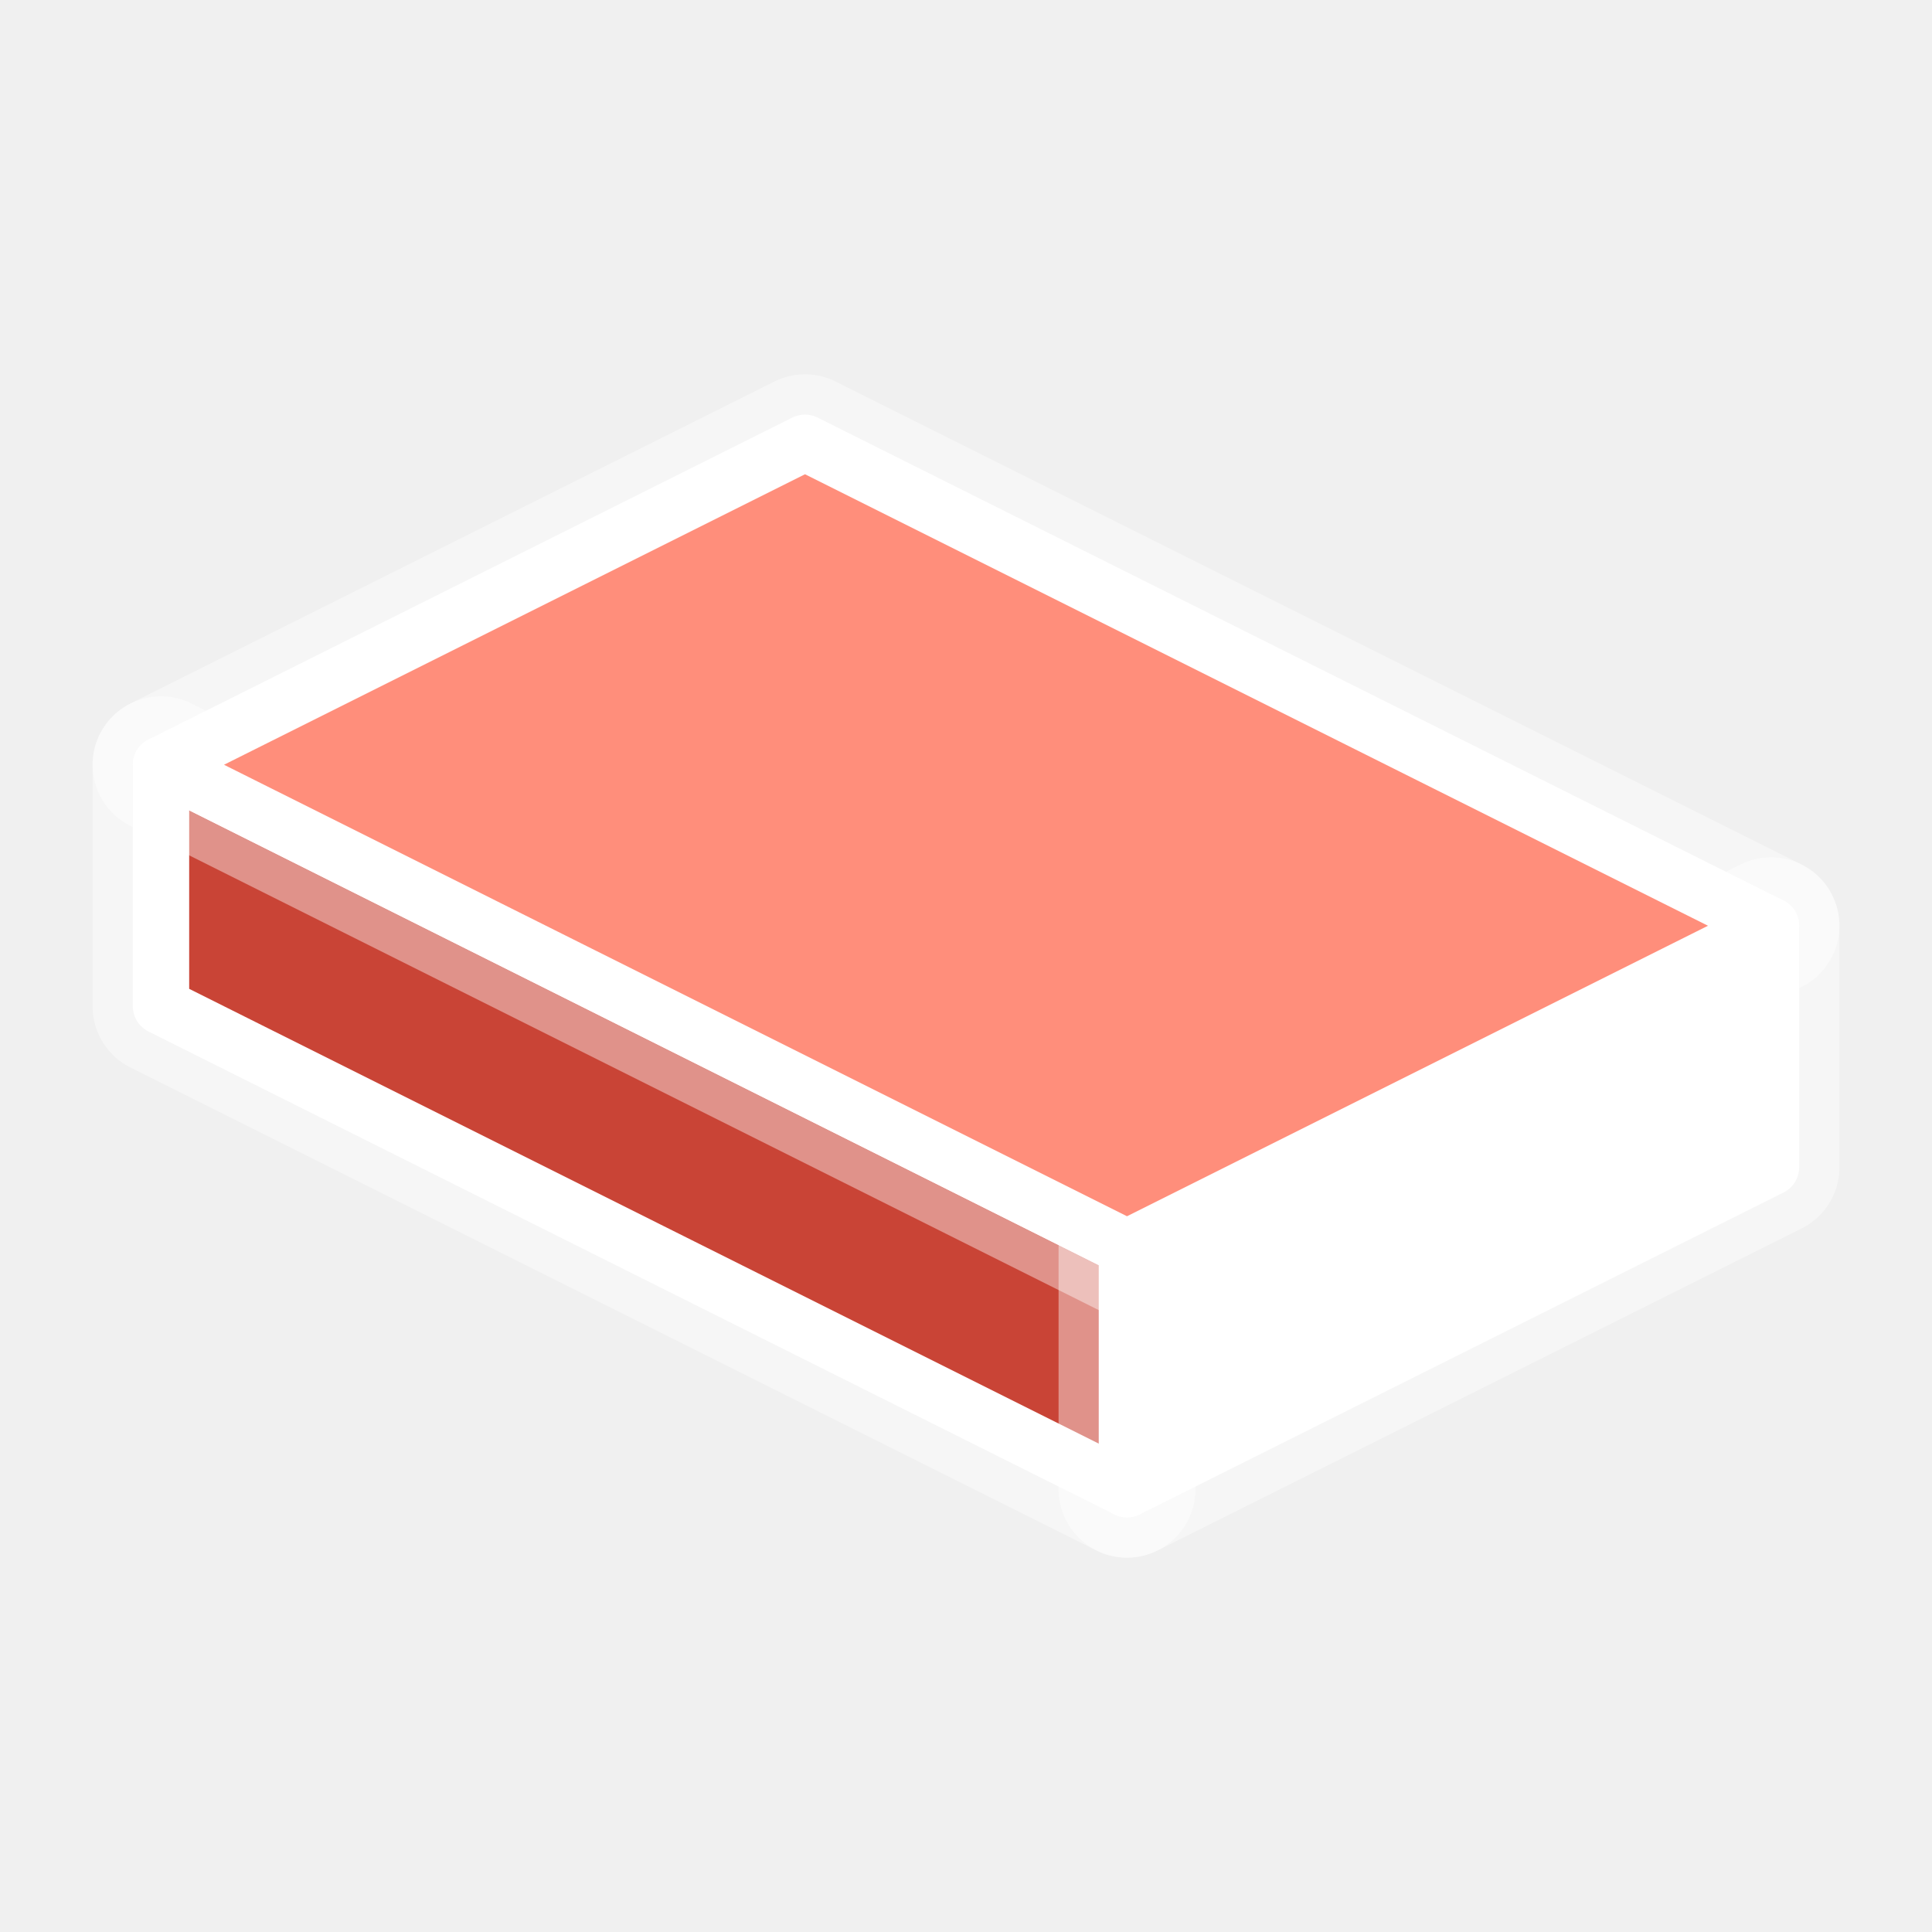
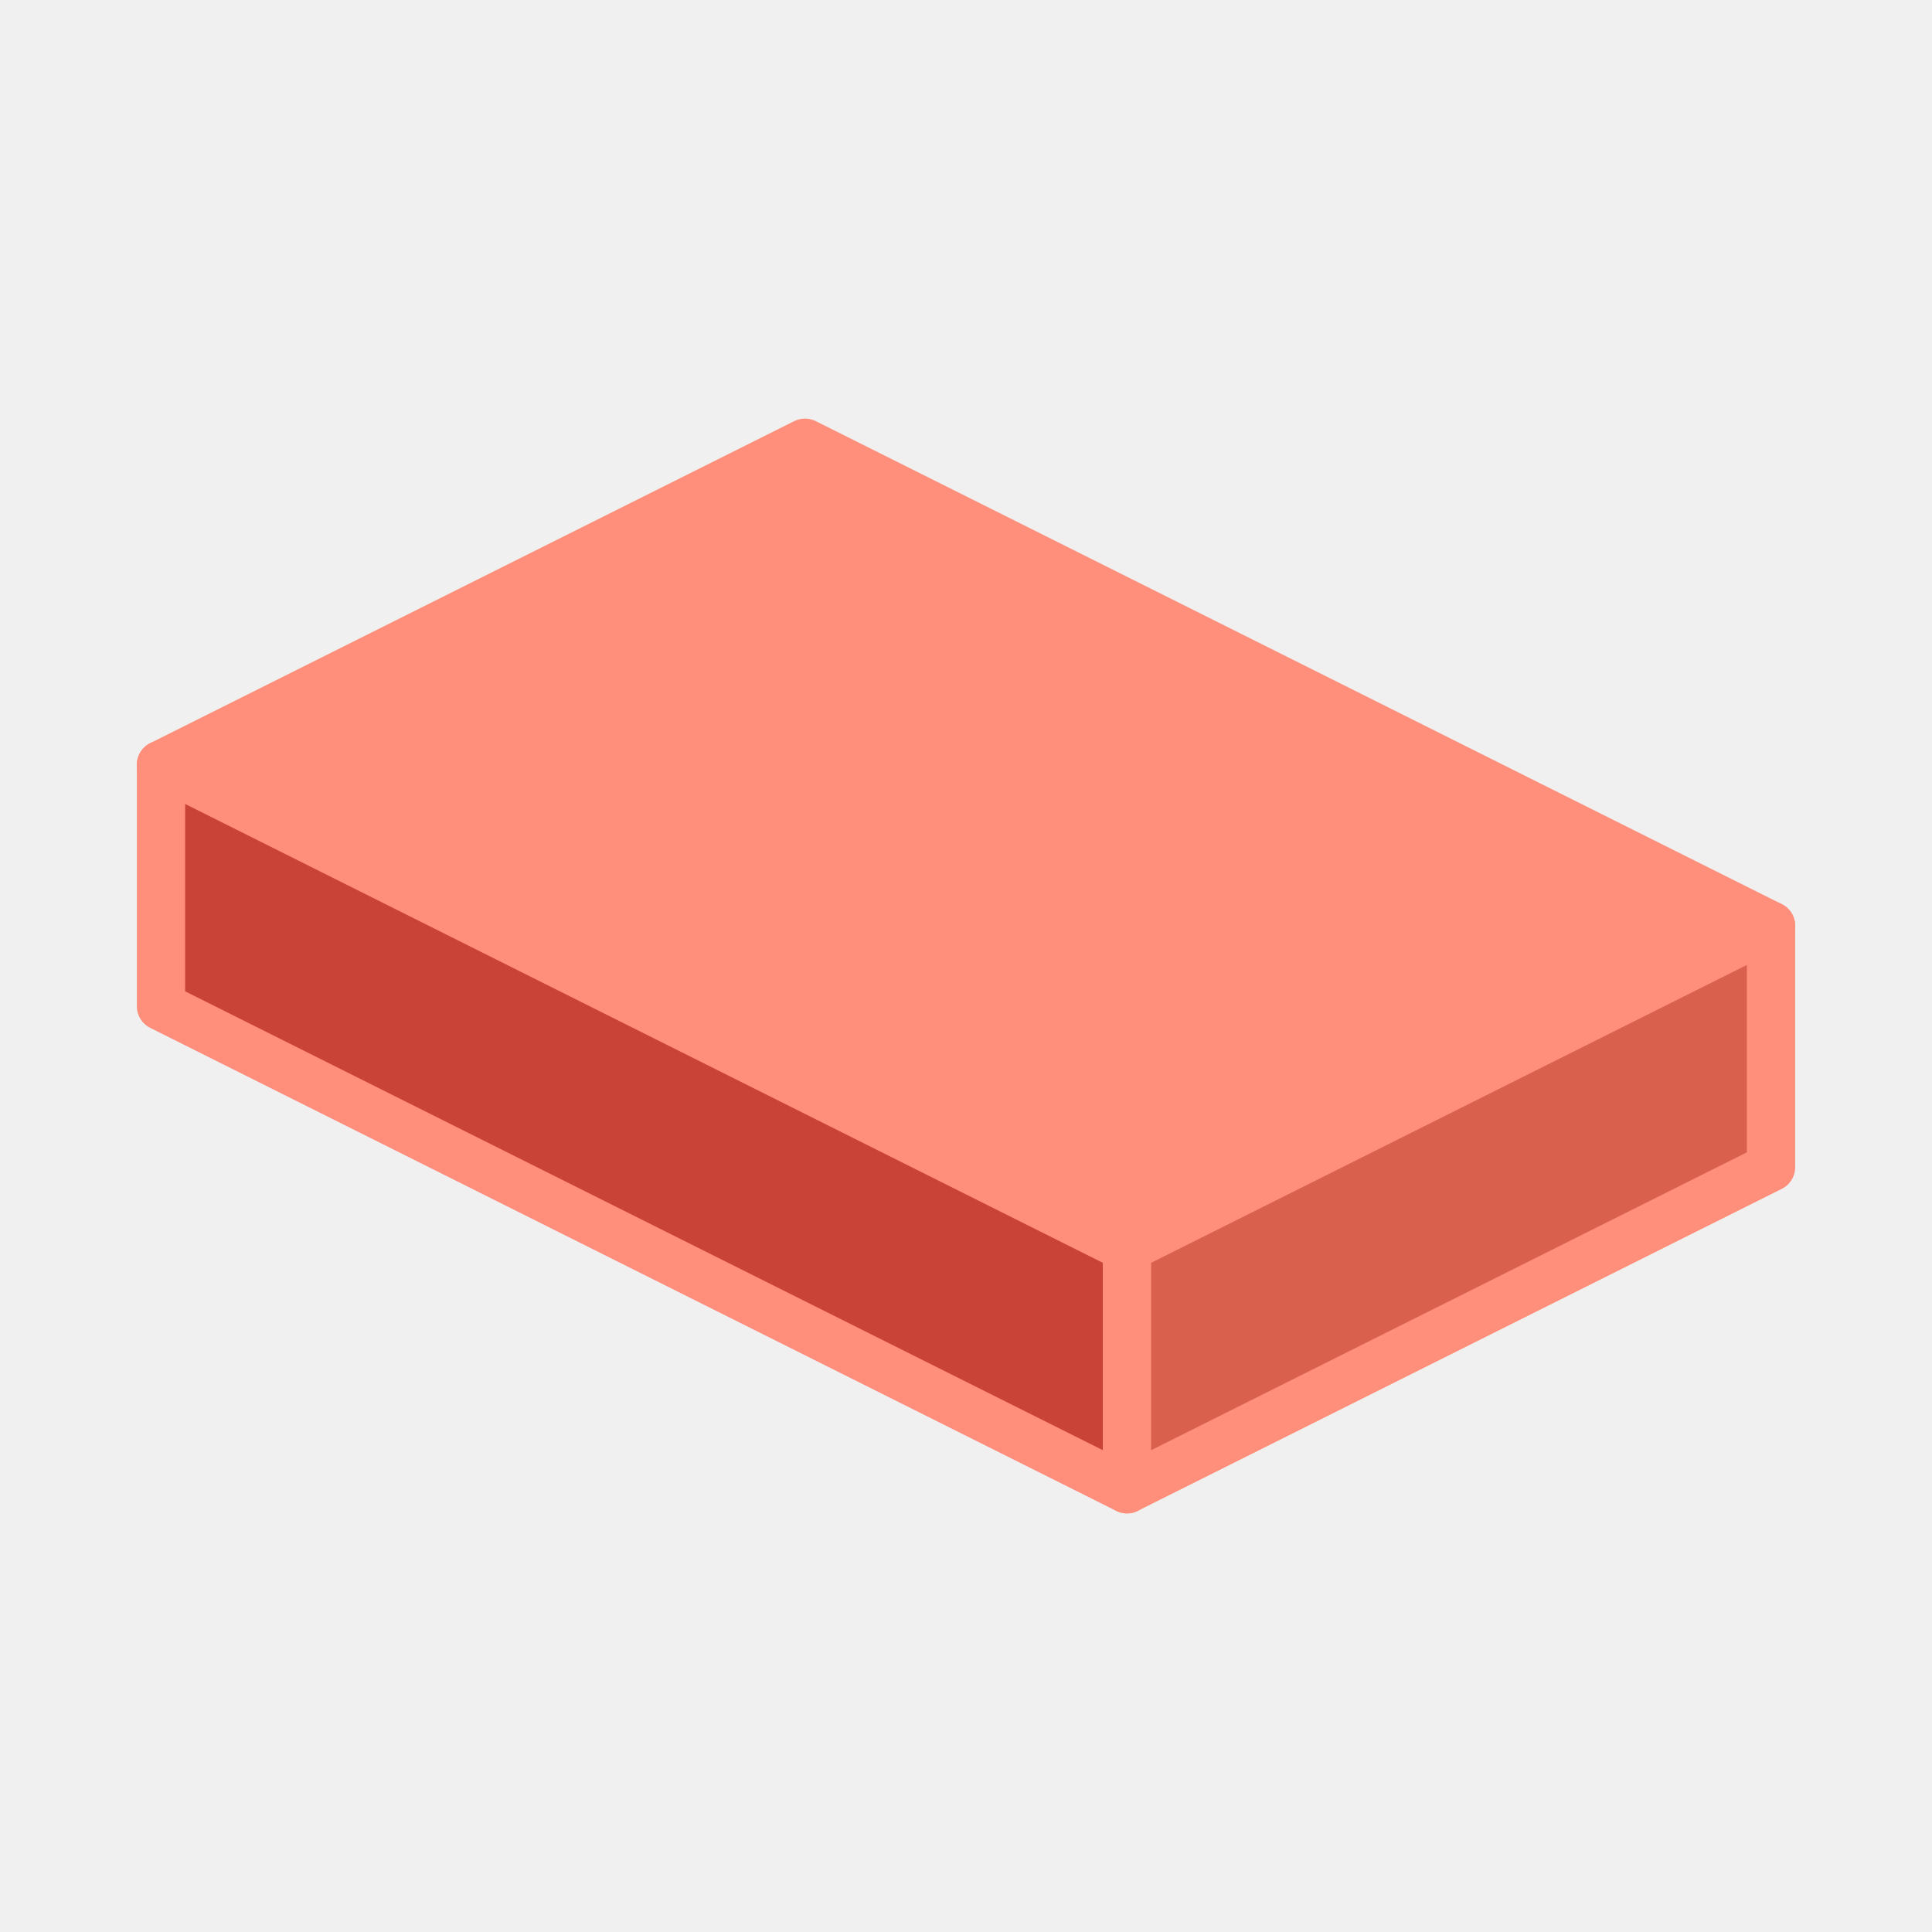
<svg xmlns="http://www.w3.org/2000/svg" viewBox="0 0 24 24" width="24" height="24">
  <g stroke-linecap="round" stroke-linejoin="round">
-     <polygon points="2,12.5 14,18.5 14,15.5 2,9.5" fill="none" stroke="#FFFFFF" stroke-opacity="0.42" stroke-width="1.7" />
-     <polygon points="2,12.5 14,18.5 14,15.5 2,9.5" fill="#C94436" stroke="#FFFFFF" stroke-width="0.7" />
-     <polygon points="22,14.5 14,18.5 14,15.5 22,11.5" fill="none" stroke="#FFFFFF" stroke-opacity="0.42" stroke-width="1.7" />
-     <polygon points="22,14.5 14,18.5 14,15.5 22,11.5" fill="#FFFFFF" stroke="#FFFFFF" stroke-width="0.7" />
-     <polygon points="10,5.5 22,11.5 14,15.5 2,9.5" fill="none" stroke="#FFFFFF" stroke-opacity="0.42" stroke-width="1.7" />
-     <polygon points="10,5.5 22,11.5 14,15.5 2,9.5" fill="#FF8E7B" stroke="#FFFFFF" stroke-width="0.7" />
+     <polygon points="2,12.5 14,18.5 14,15.5 2,9.5" fill="#C94436" stroke="#FF8E7B" stroke-width="0.6" />
+     <polygon points="22,14.5 14,18.5 14,15.5 22,11.5" fill="#D9604D" stroke="#FF8E7B" stroke-width="0.6" />
+     <polygon points="10,5.5 22,11.5 14,15.5 2,9.5" fill="#FF8E7B" stroke="#FF8E7B" stroke-width="0.6" />
  </g>
</svg>
